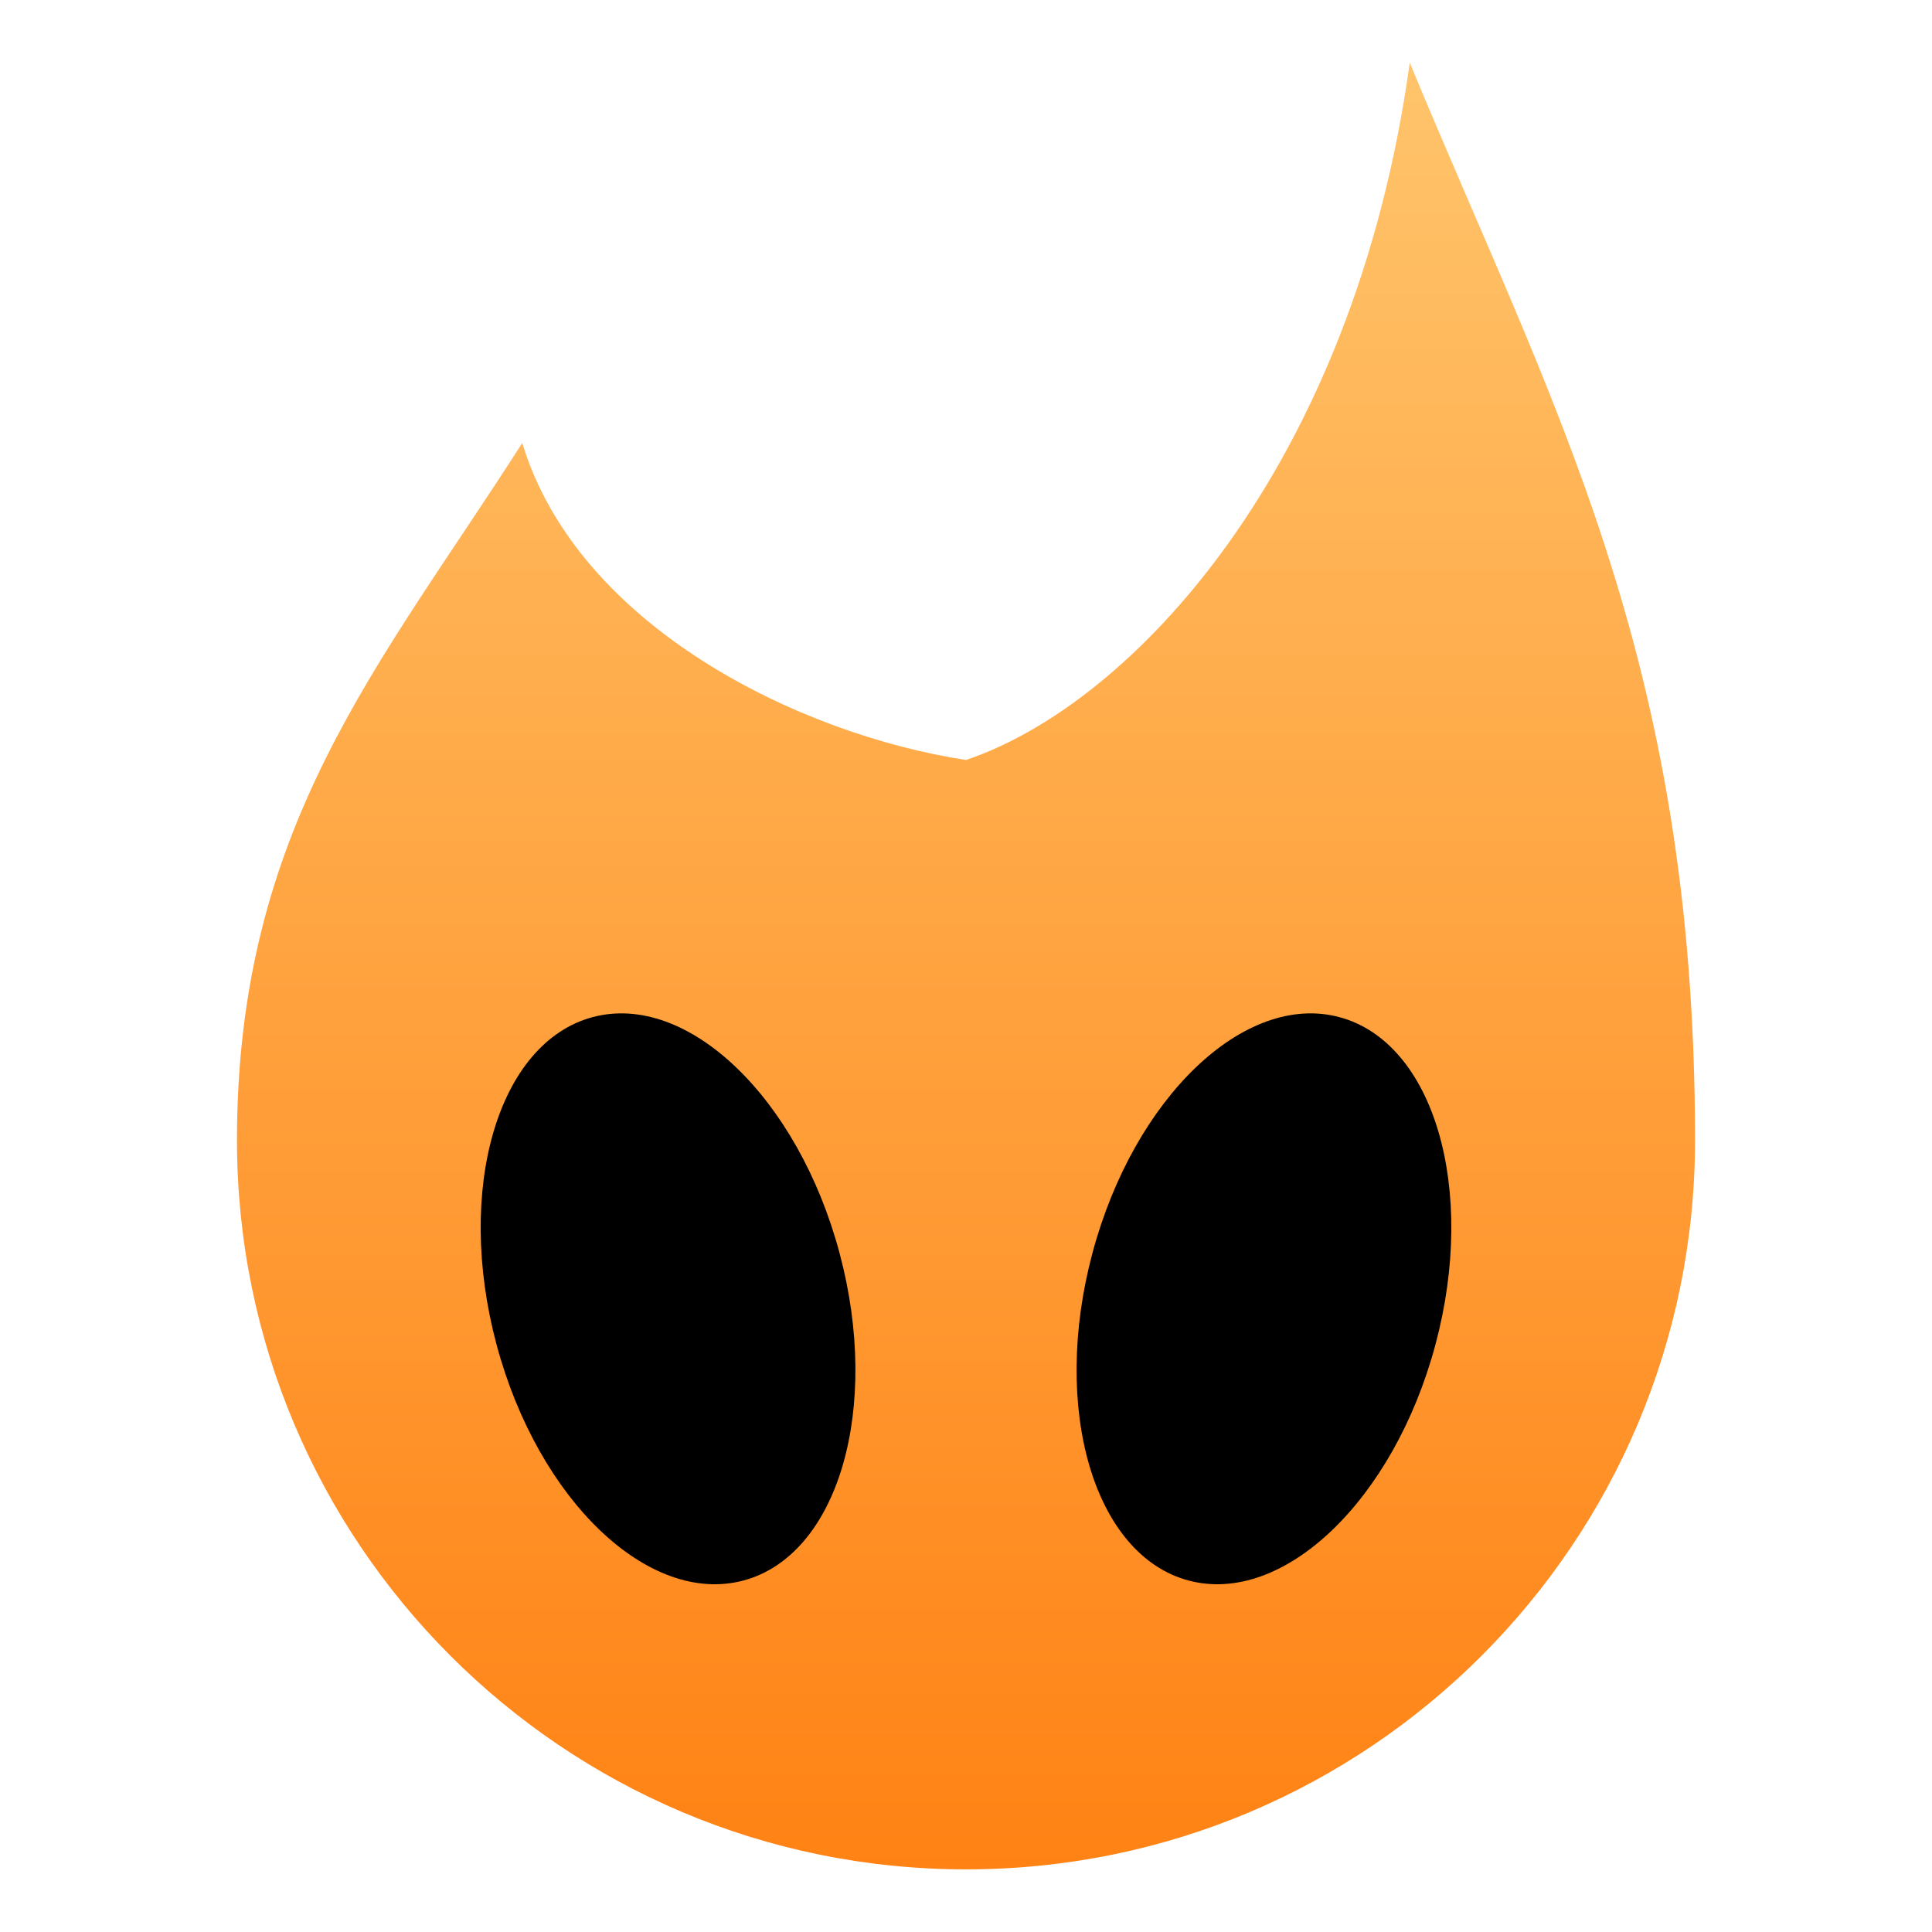
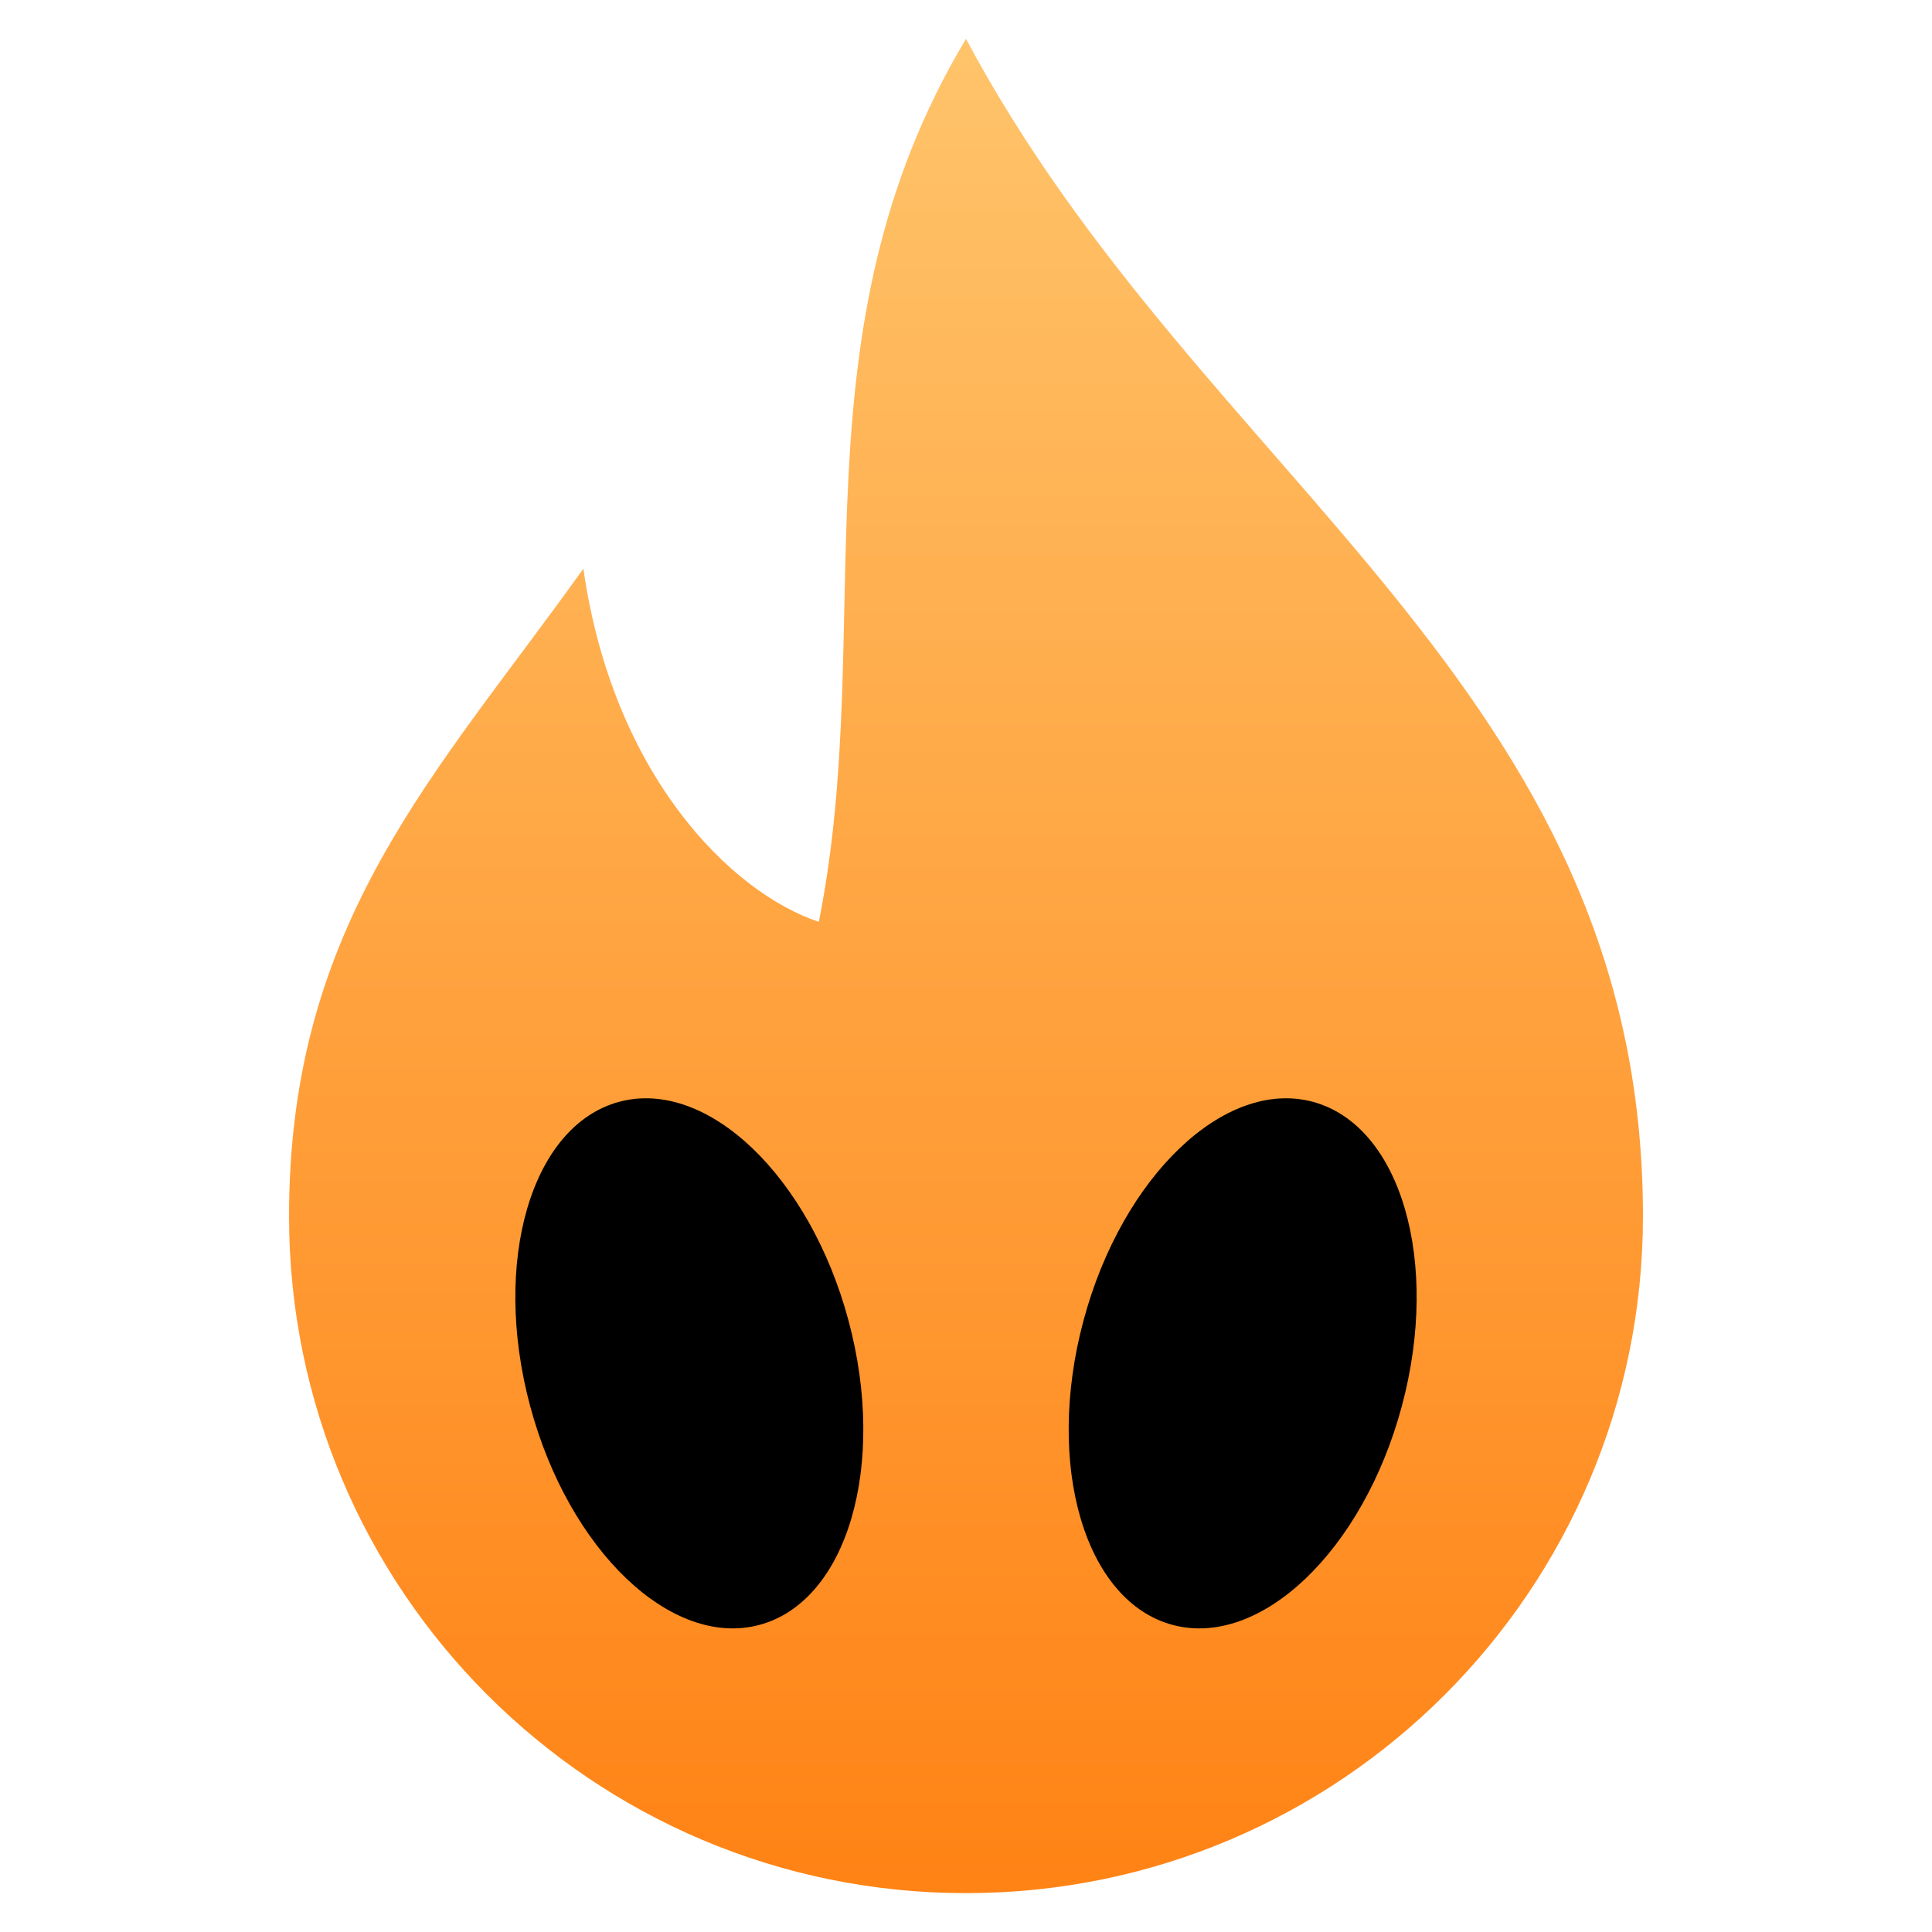
<svg xmlns="http://www.w3.org/2000/svg" viewBox="0 0 64 64" width="64" height="64">
  <defs>
    <linearGradient id="flame" x1="0" y1="0" x2="0" y2="1">
      <stop offset="0" stop-color="#ffc46b" />
      <stop offset="1" stop-color="#ff8214" />
    </linearGradient>
  </defs>
-   <g transform="translate(32 32) scale(2.1) translate(-32 -28.25)">
-     <path fill="url(#flame)" d="M43.5 31C43.5 23.35 41.25 19.44 39 14C38.12 20.38 34.62 24.12 32 25C29.38 24.6 25.88 22.9 25 20C22.75 23.52 20.5 26.05 20.5 31A11.5 11.5 0 0 0 43.5 31Z" />
+   <g transform="translate(32 32) scale(1.95) translate(-32 -26.75)">
+     <path fill="url(#flame)" d="M32 11c4 7.5 11.5 11 11.5 20a11.5 11.5 0 0 1-23 0c0-5 2.5-7.5 5-11 .5 3.5 2.5 5.5 4 6 1-5-.5-10 2.5-15z" />
    <g fill="#000000">
      <ellipse cx="27.3" cy="33.5" rx="2.8" ry="4.6" transform="rotate(-15 27.3 33.5)" />
      <ellipse cx="36.7" cy="33.5" rx="2.8" ry="4.6" transform="rotate(15 36.7 33.5)" />
    </g>
  </g>
</svg>
